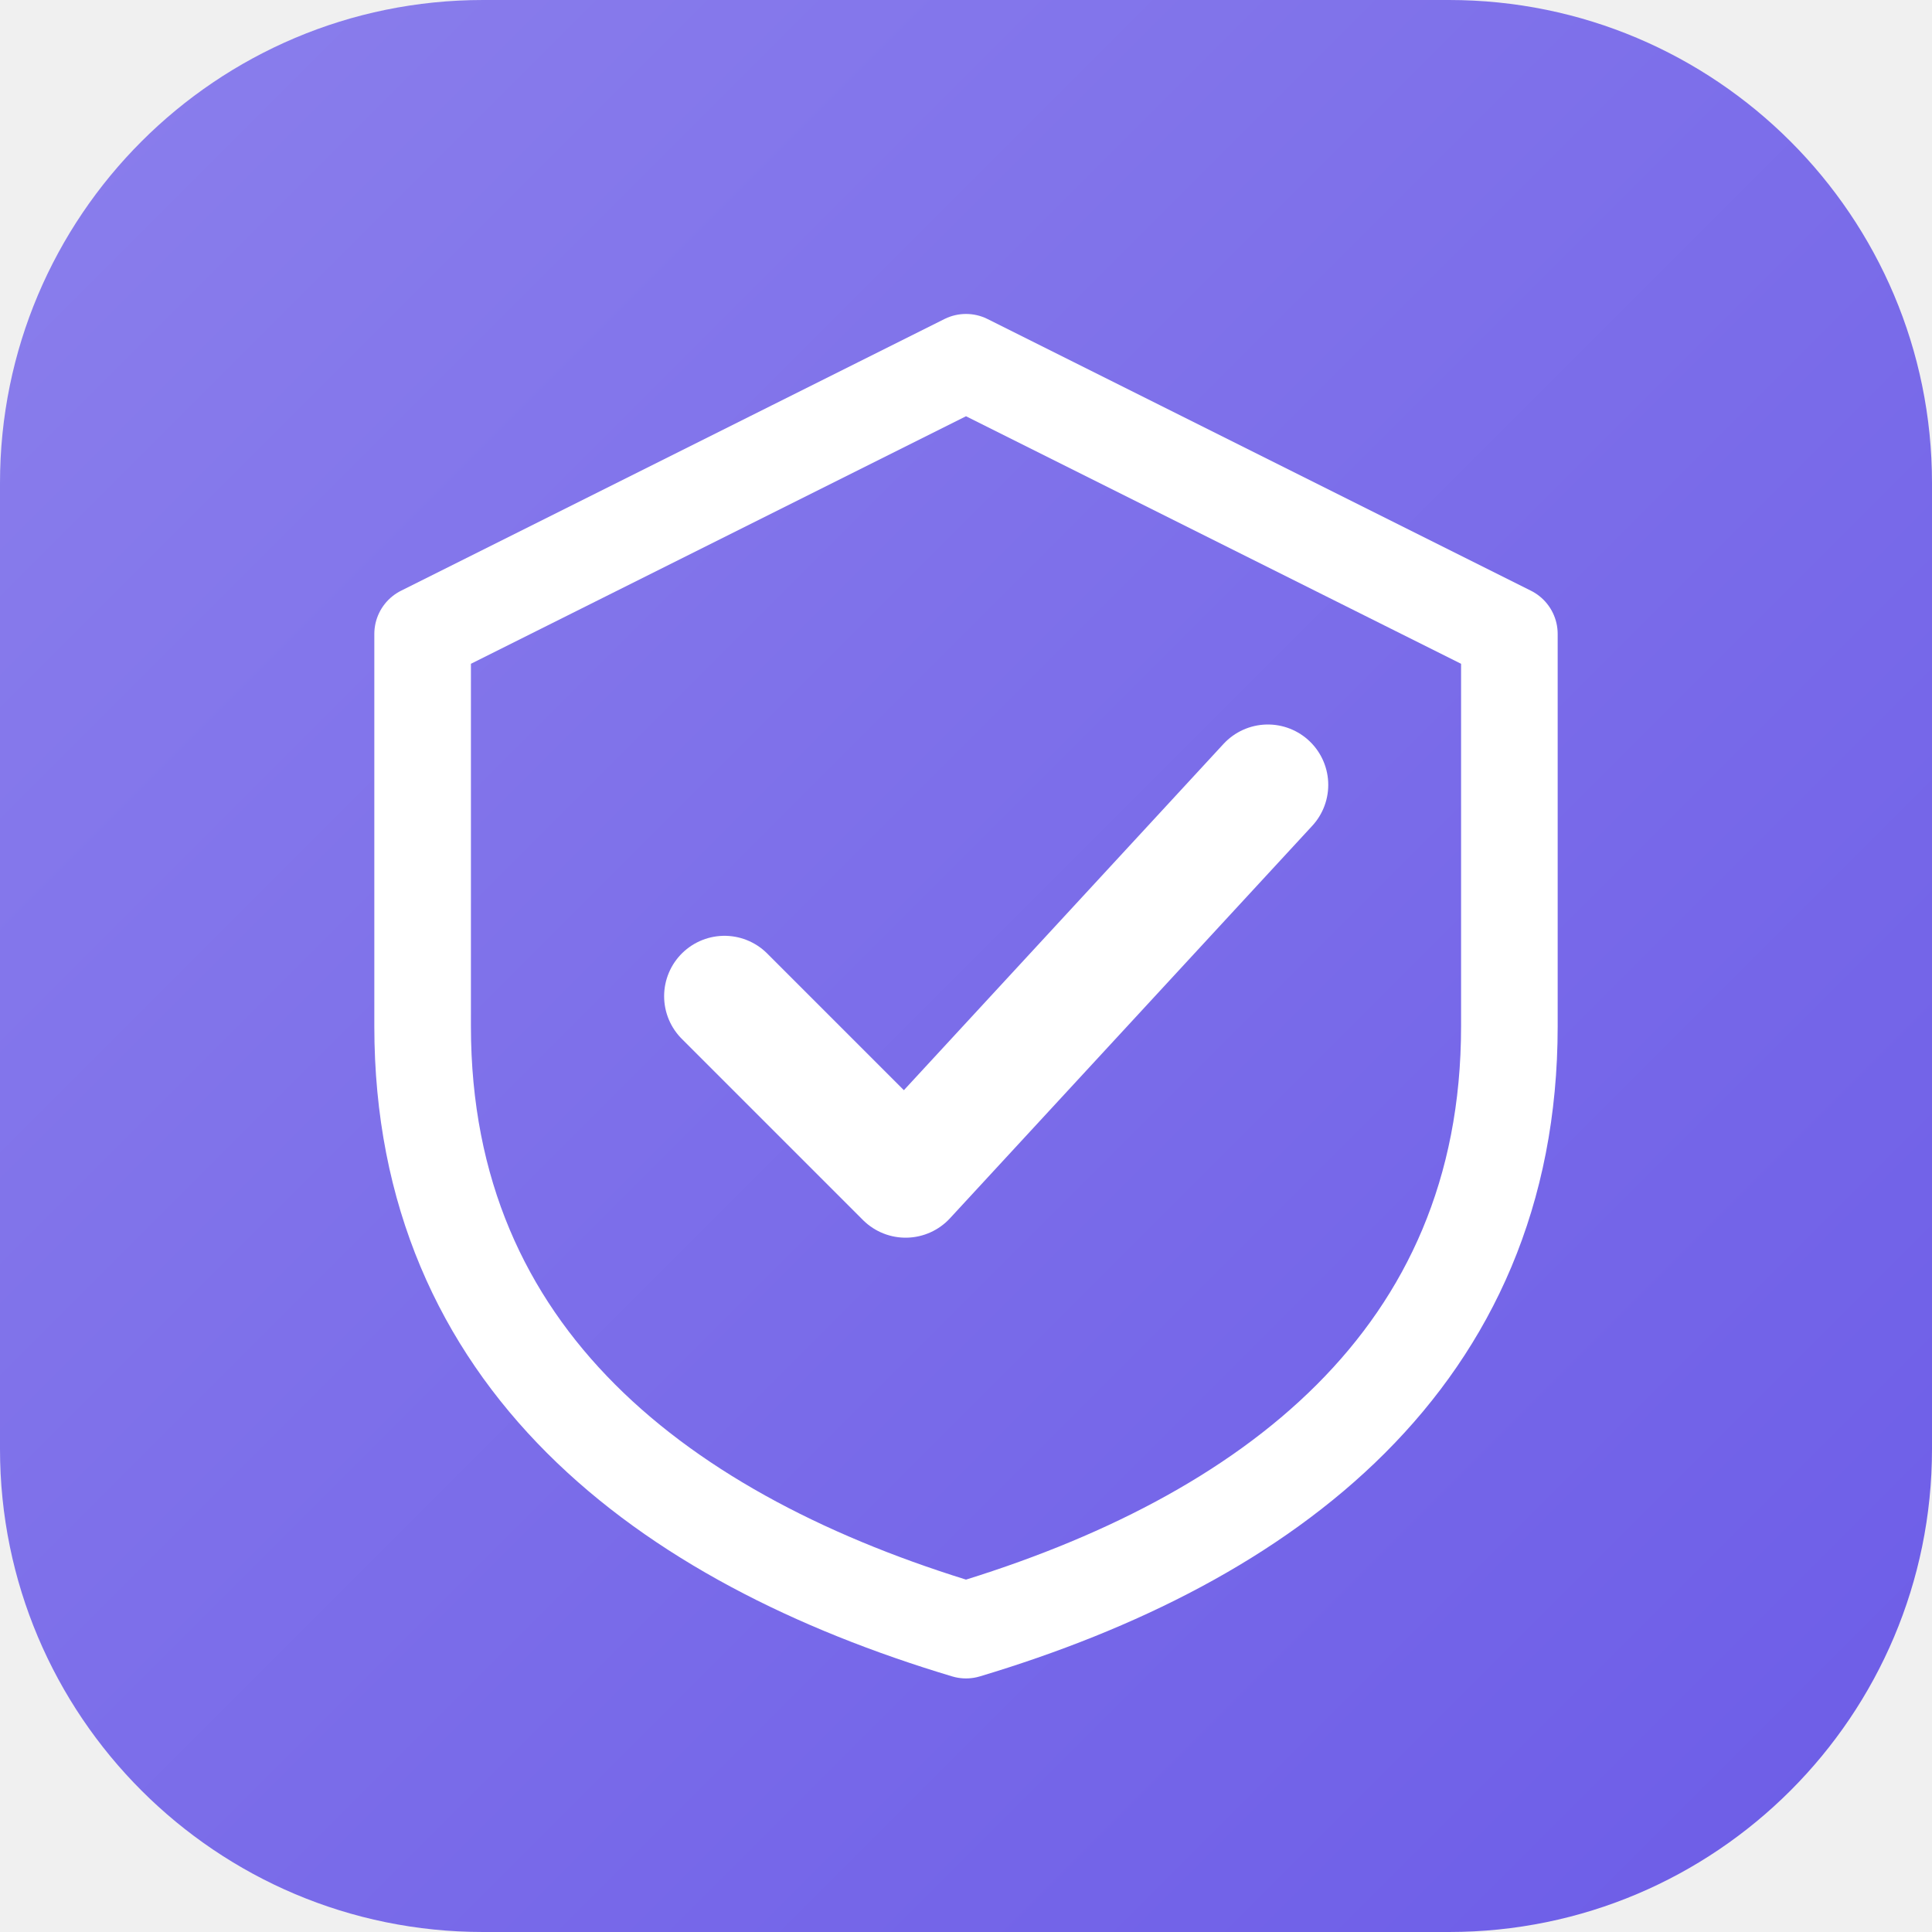
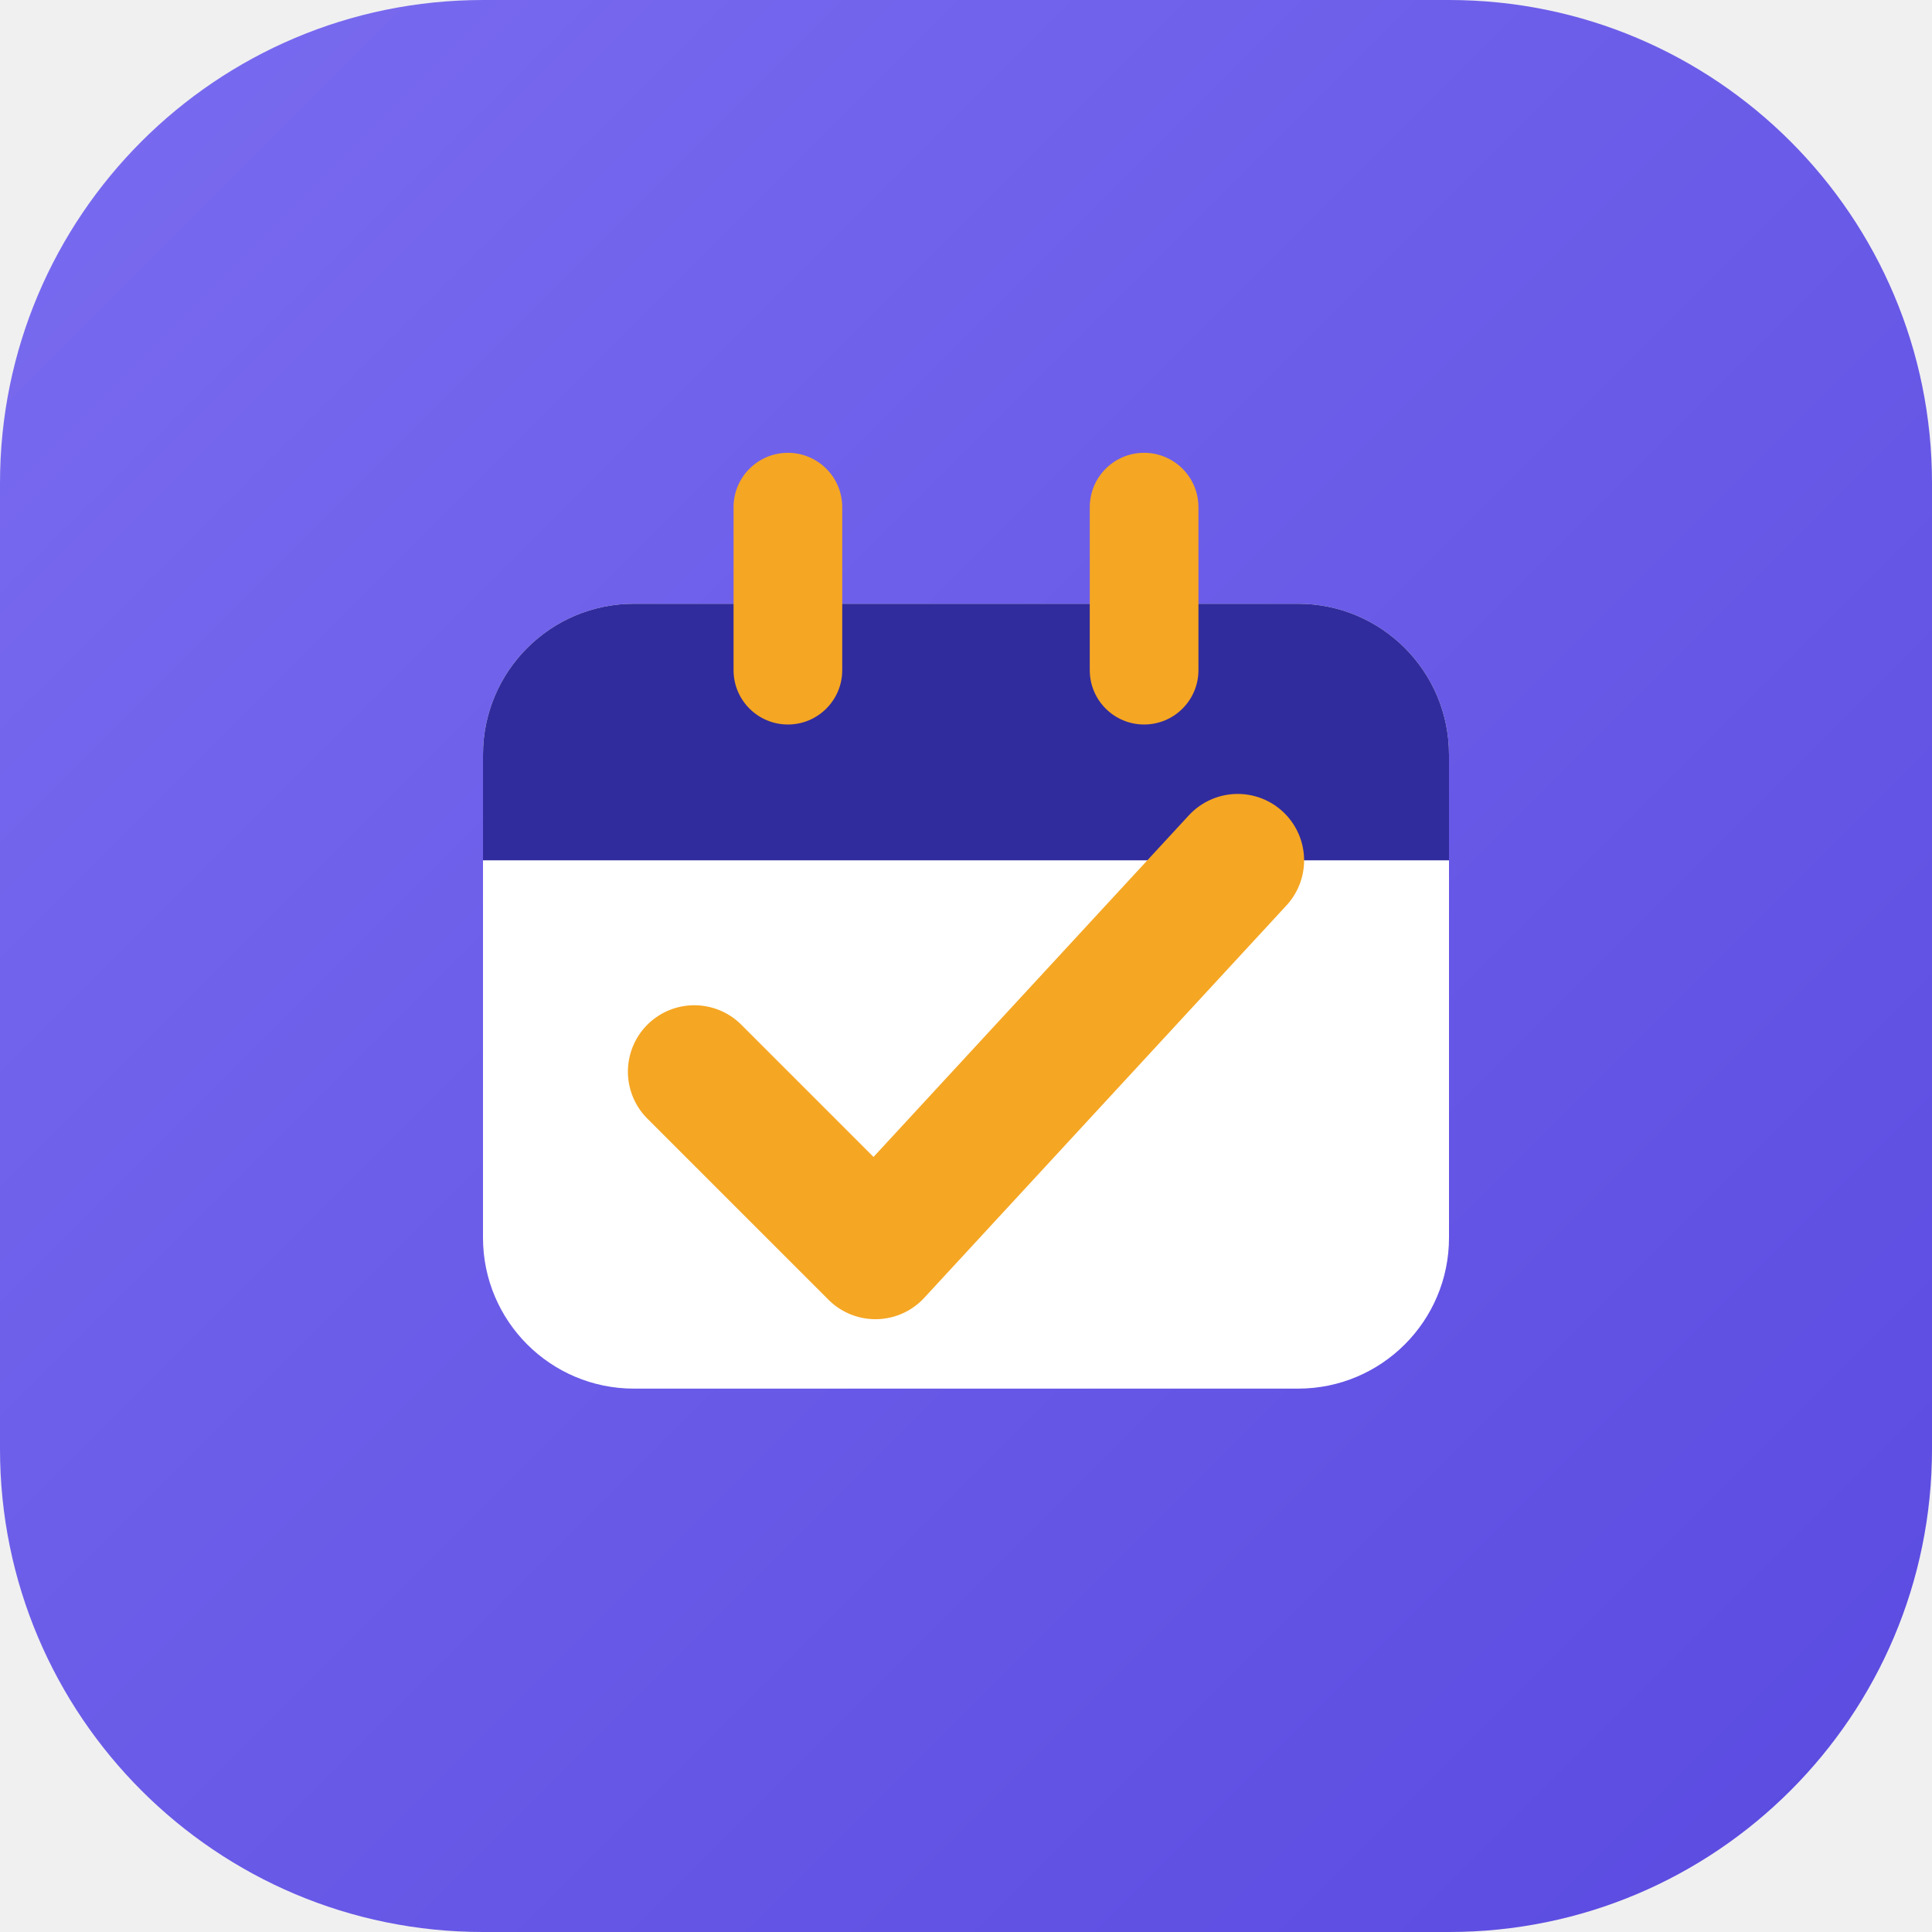
<svg xmlns="http://www.w3.org/2000/svg" viewBox="0 0 64 64" role="img" aria-label="ClassTrack">
  <defs>
    <linearGradient id="g" x1="0" y1="0" x2="1" y2="1">
-       <stop offset="0" stop-color="#8B7FEC" />
-       <stop offset="1" stop-color="#6C5CE7" />
+       <stop offset="0" stop-color="#7A6CF0" />
+       <stop offset="1" stop-color="#5A4AE0" />
    </linearGradient>
  </defs>
  <rect width="64" height="64" rx="16" fill="url(#g)" />
-   <path d="M32 12 50 21v13c0 11-8 17-18 20-10-3-18-9-18-20V21l18-9Z" fill="none" stroke="#fff" stroke-width="3.2" stroke-linejoin="round" />
-   <path d="M24 33l6 6 12-13" fill="none" stroke="#fff" stroke-width="4" stroke-linecap="round" stroke-linejoin="round" />
+   <rect x="16" y="20" width="32" height="26" rx="5" fill="#fff" />
+   <path d="M16 25a5 5 0 0 1 5-5h22a5 5 0 0 1 5 5v3.5H16Z" fill="#312C9D" />
+   <rect x="24.3" y="15" width="3.6" height="9" rx="1.8" fill="#F5A623" />
+   <rect x="36.1" y="15" width="3.6" height="9" rx="1.8" fill="#F5A623" />
+   <path d="M23 35.5l6 6 12-13" fill="none" stroke="#F5A623" stroke-width="4.4" stroke-linecap="round" stroke-linejoin="round" />
</svg>
